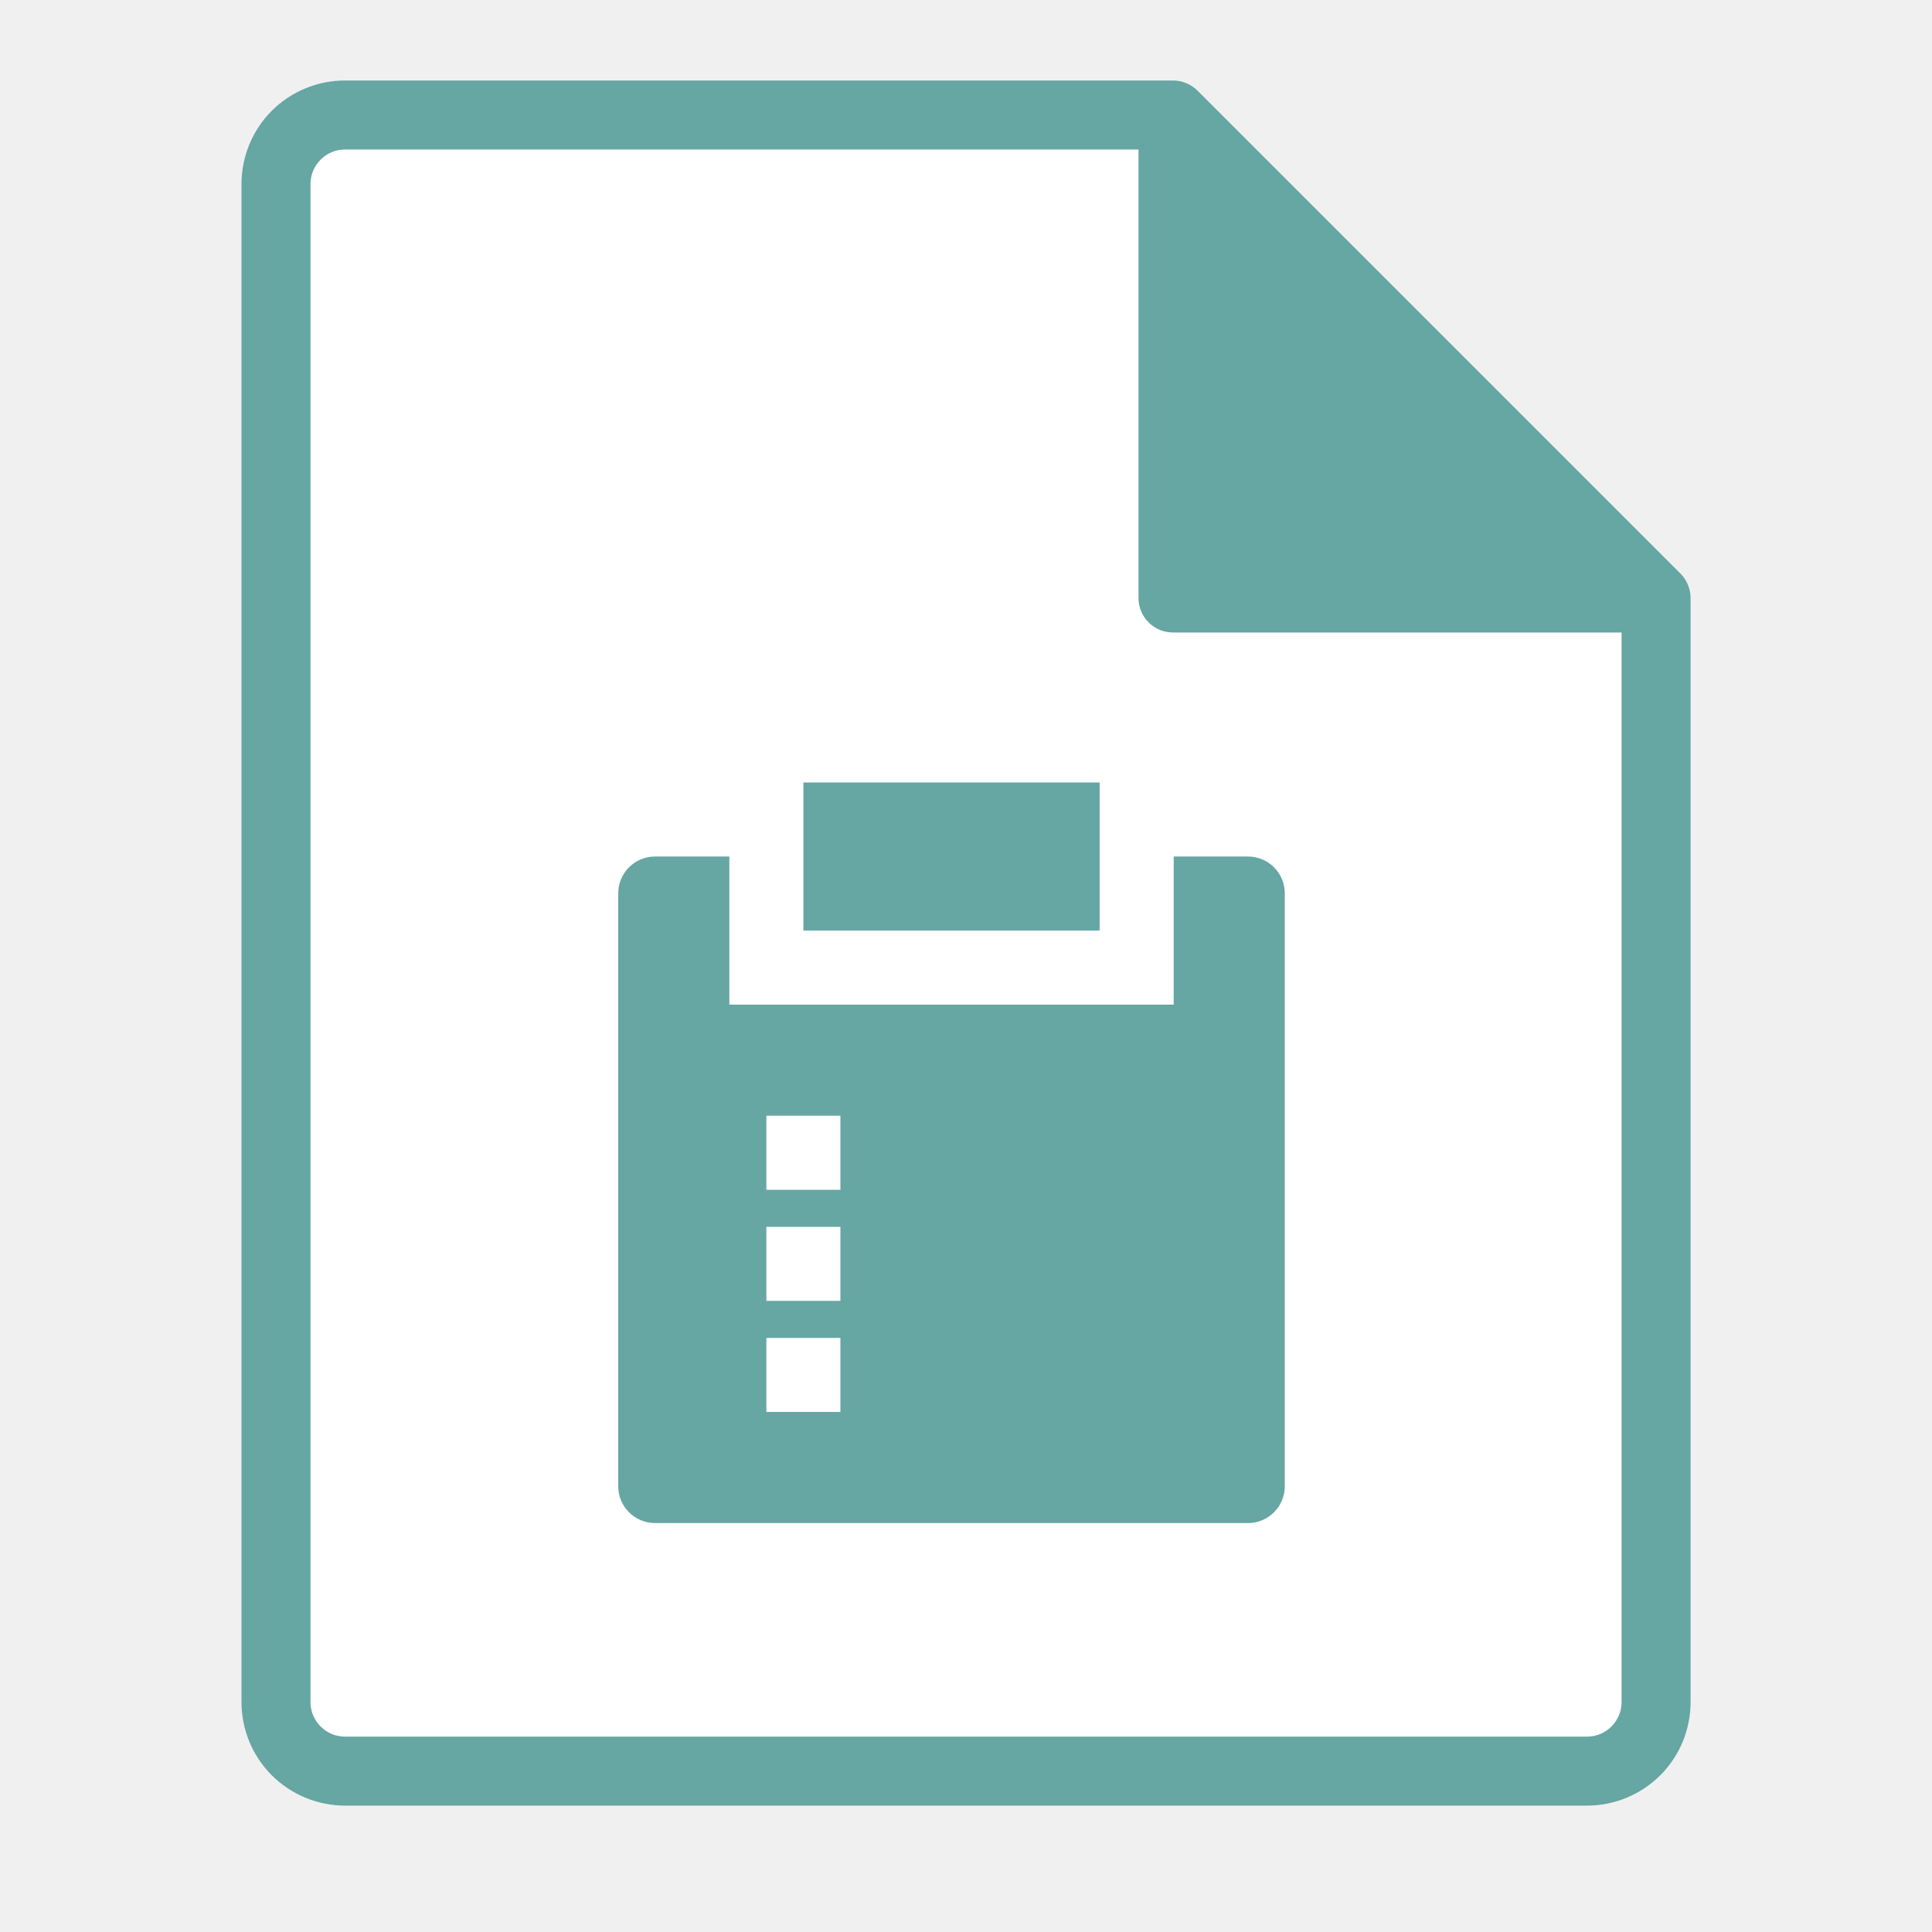
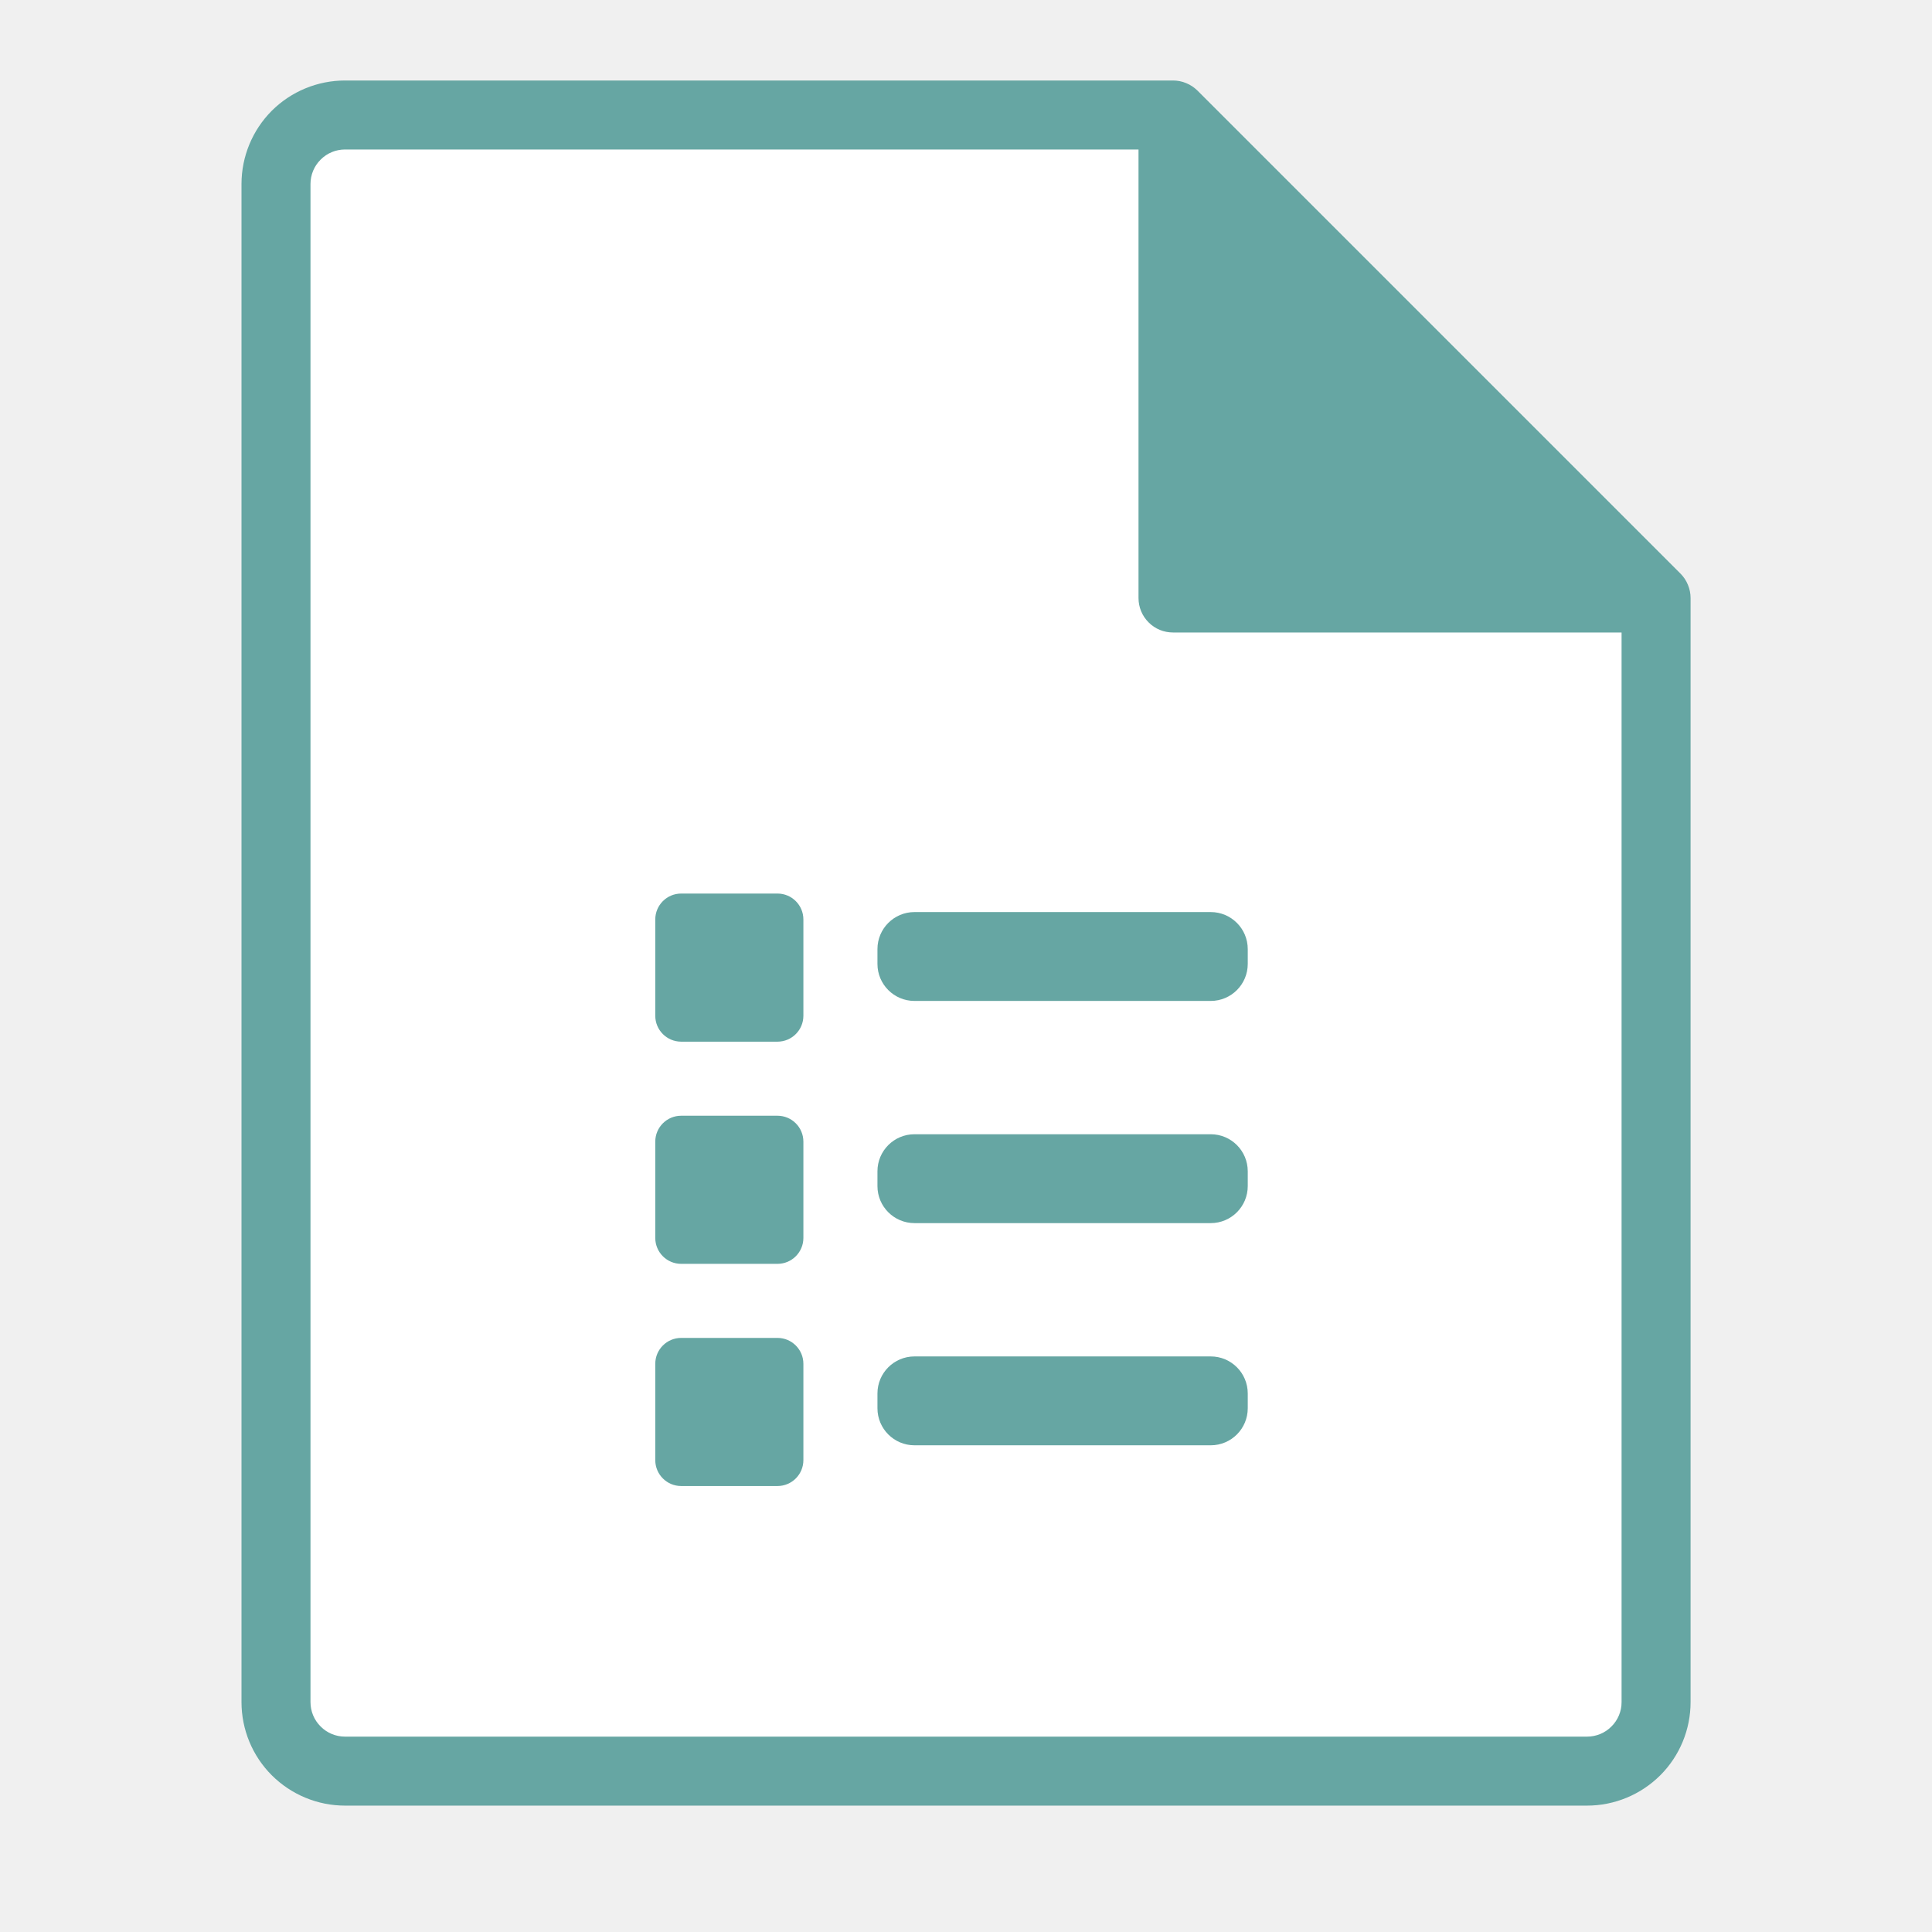
<svg xmlns="http://www.w3.org/2000/svg" width="24" height="24" viewBox="0 0 24 24" fill="none">
  <path d="M13.868 1.49H3.49V22.062H20.144V7.077L13.868 1.49Z" fill="white" />
  <path d="M14.572 1C14.628 1 14.684 1.011 14.736 1.033C14.788 1.054 14.835 1.086 14.875 1.125L20.876 7.126C20.915 7.165 20.947 7.213 20.968 7.265C20.99 7.317 21.001 7.373 21.001 7.429V21.144C21.001 21.485 20.866 21.812 20.625 22.053C20.383 22.294 20.056 22.43 19.715 22.43H4.286C3.945 22.43 3.618 22.294 3.376 22.053C3.135 21.812 3 21.485 3 21.144V2.286C3 1.945 3.135 1.618 3.376 1.376C3.618 1.135 3.945 1 4.286 1H14.572ZM4.286 1.857C4.172 1.857 4.063 1.902 3.983 1.983C3.902 2.063 3.857 2.172 3.857 2.286V21.144C3.857 21.258 3.902 21.367 3.983 21.447C4.063 21.528 4.172 21.573 4.286 21.573H19.715C19.829 21.573 19.938 21.528 20.018 21.447C20.099 21.367 20.144 21.258 20.144 21.144V7.857H14.572C14.458 7.857 14.349 7.813 14.269 7.732C14.188 7.652 14.143 7.543 14.143 7.429V1.857H4.286Z" fill="#66a6a3" />
-   <g transform="translate(6.3 8.8) scale(0.46)">
-     <path d="M6 4V8H18V4H20.007C20.555 4 21 4.445 21 4.993V21.007C21 21.555 20.555 22 20.007 22H3.993C3.445 22 3 21.555 3 21.007V4.993C3 4.445 3.445 4 3.993 4H6ZM9 17H7V19H9V17ZM9 14H7V16H9V14ZM9 11H7V13H9V11ZM16 2V6H8V2H16Z" fill="#66a6a3" />
+   <g transform="translate(6.3 8.8) scale(0.46)" fill="#66a6a3">
+     <rect x="4" y="5" width="4" height="4" rx="0.7" />
+     <rect x="10" y="5.5" width="10" height="2.4" rx="1" />
+     <rect x="4" y="11" width="4" height="4" rx="0.7" />
+     <rect x="10" y="11.5" width="10" height="2.4" rx="1" />
+     <rect x="4" y="17" width="4" height="4" rx="0.7" />
+     <rect x="10" y="17.5" width="10" height="2.4" rx="1" />
  </g>
</svg>
